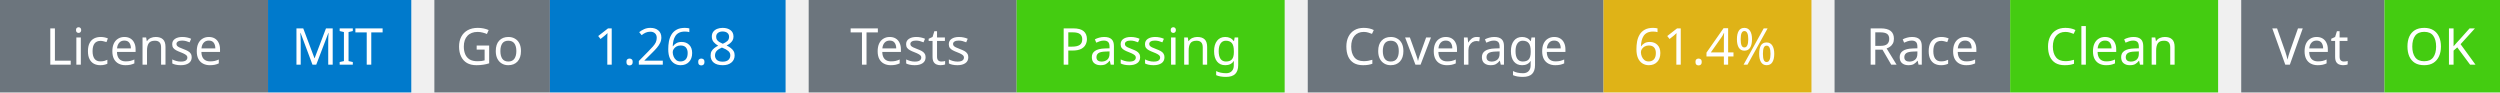
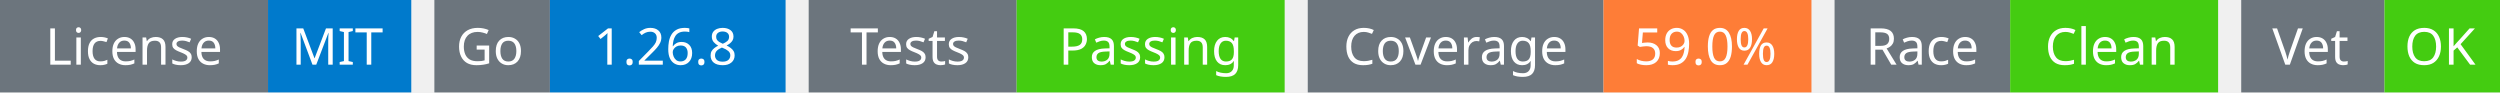
<svg xmlns="http://www.w3.org/2000/svg" width="541" height="20" viewBox="0 0 541 20">
  <g transform="translate(0, 0)">
    <rect x="0" y="0" width="58" height="20" fill="#6c757d" />
    <rect x="58" y="0" width="31" height="20" fill="#007acc" />
    <text x="29" y="14" text-anchor="middle" font-family="sans-serif" font-size="11" fill="white">License</text>
    <text x="73" y="14" text-anchor="middle" font-family="sans-serif" font-size="11" fill="white">MIT</text>
  </g>
  <g transform="translate(94, 0)">
    <rect x="0" y="0" width="25" height="20" fill="#6c757d" />
    <rect x="25" y="0" width="51" height="20" fill="#007acc" />
    <text x="12" y="14" text-anchor="middle" font-family="sans-serif" font-size="11" fill="white">Go</text>
    <text x="50" y="14" text-anchor="middle" font-family="sans-serif" font-size="11" fill="white">1.26.8</text>
  </g>
  <g transform="translate(175, 0)">
    <rect x="0" y="0" width="45" height="20" fill="#6c757d" />
    <rect x="45" y="0" width="58" height="20" fill="#4c1" />
    <text x="22" y="14" text-anchor="middle" font-family="sans-serif" font-size="11" fill="white">Tests</text>
    <text x="74" y="14" text-anchor="middle" font-family="sans-serif" font-size="11" fill="white">Passing</text>
  </g>
  <g transform="translate(283, 0)">
    <rect x="0" y="0" width="64" height="20" fill="#6c757d" />
-     <rect x="64" y="0" width="45" height="20" fill="#dfb317" />
+     <rect x="64" y="0" width="45" height="20" fill="#fe7d37" />
    <text x="32" y="14" text-anchor="middle" font-family="sans-serif" font-size="11" fill="white">Coverage</text>
-     <text x="86" y="14" text-anchor="middle" font-family="sans-serif" font-size="11" fill="white">61.4%</text>
+     <text x="86" y="14" text-anchor="middle" font-family="sans-serif" font-size="11" fill="white">59.0%</text>
  </g>
  <g transform="translate(397, 0)">
    <rect x="0" y="0" width="38" height="20" fill="#6c757d" />
    <rect x="38" y="0" width="45" height="20" fill="#4c1" />
    <text x="19" y="14" text-anchor="middle" font-family="sans-serif" font-size="11" fill="white">Race</text>
    <text x="60" y="14" text-anchor="middle" font-family="sans-serif" font-size="11" fill="white">Clean</text>
  </g>
  <g transform="translate(485, 0)">
    <rect x="0" y="0" width="31" height="20" fill="#6c757d" />
    <rect x="31" y="0" width="25" height="20" fill="#4c1" />
    <text x="15" y="14" text-anchor="middle" font-family="sans-serif" font-size="11" fill="white">Vet</text>
    <text x="43" y="14" text-anchor="middle" font-family="sans-serif" font-size="11" fill="white">OK</text>
  </g>
</svg>
